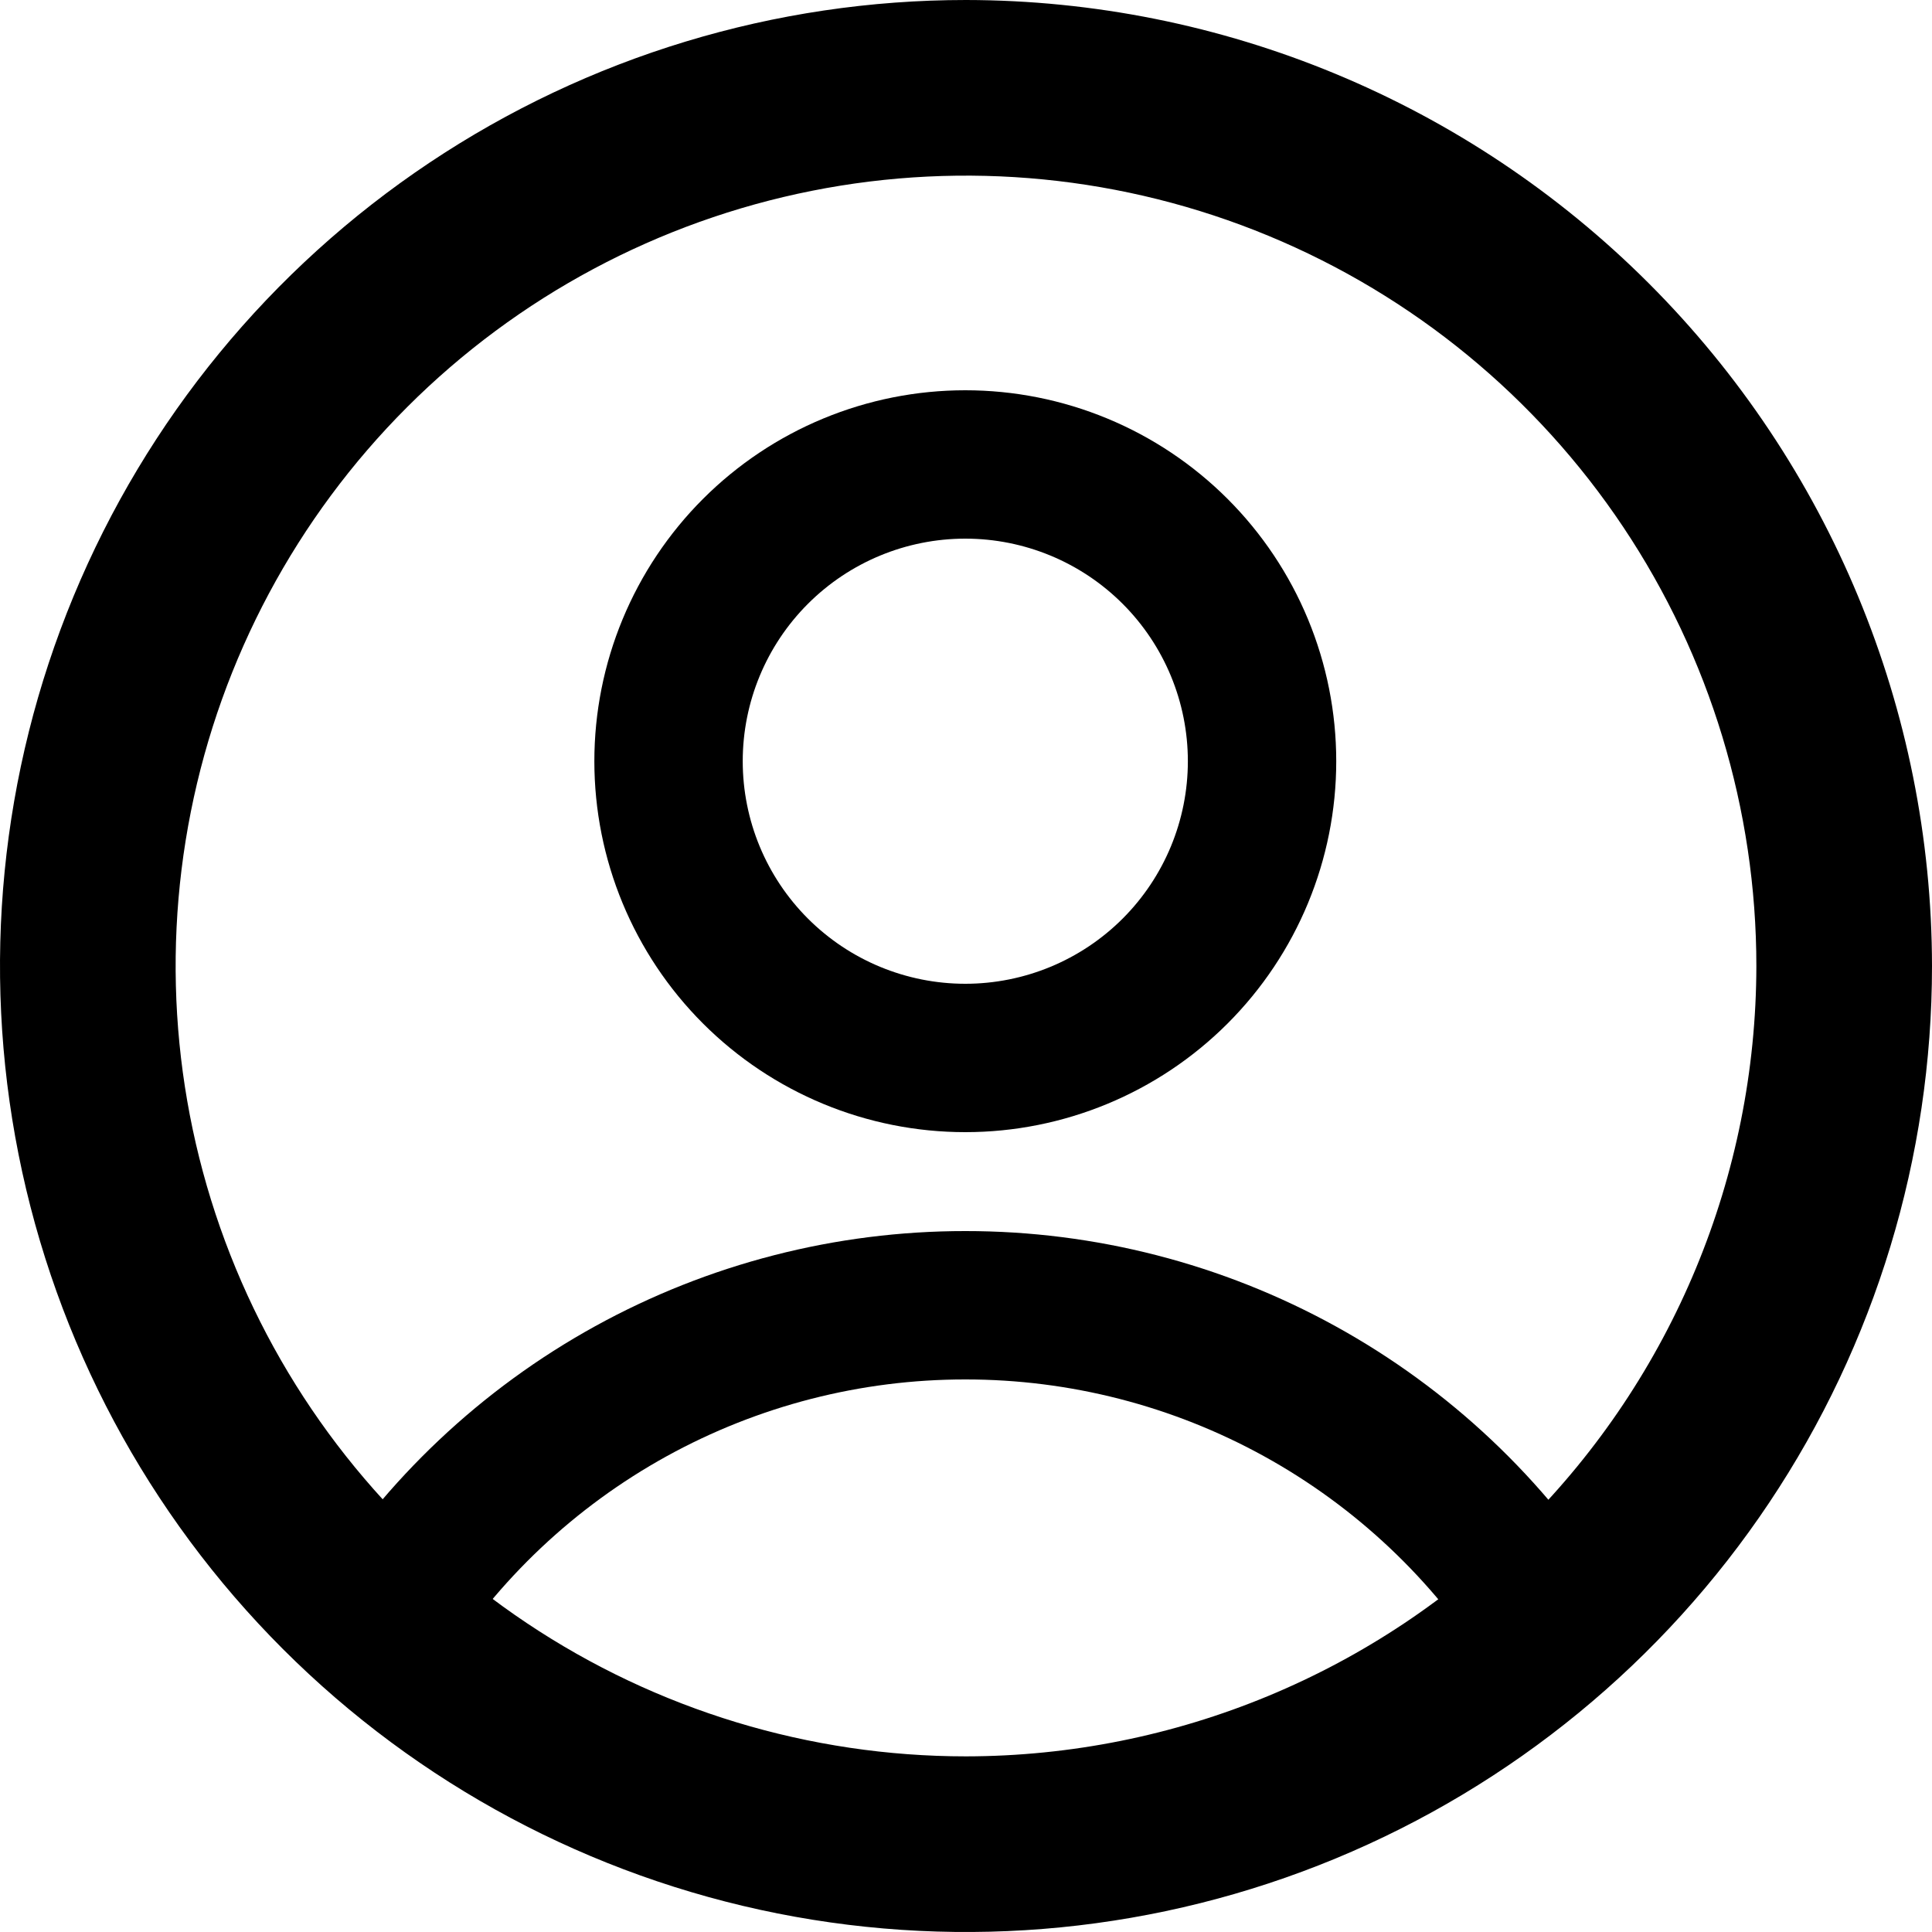
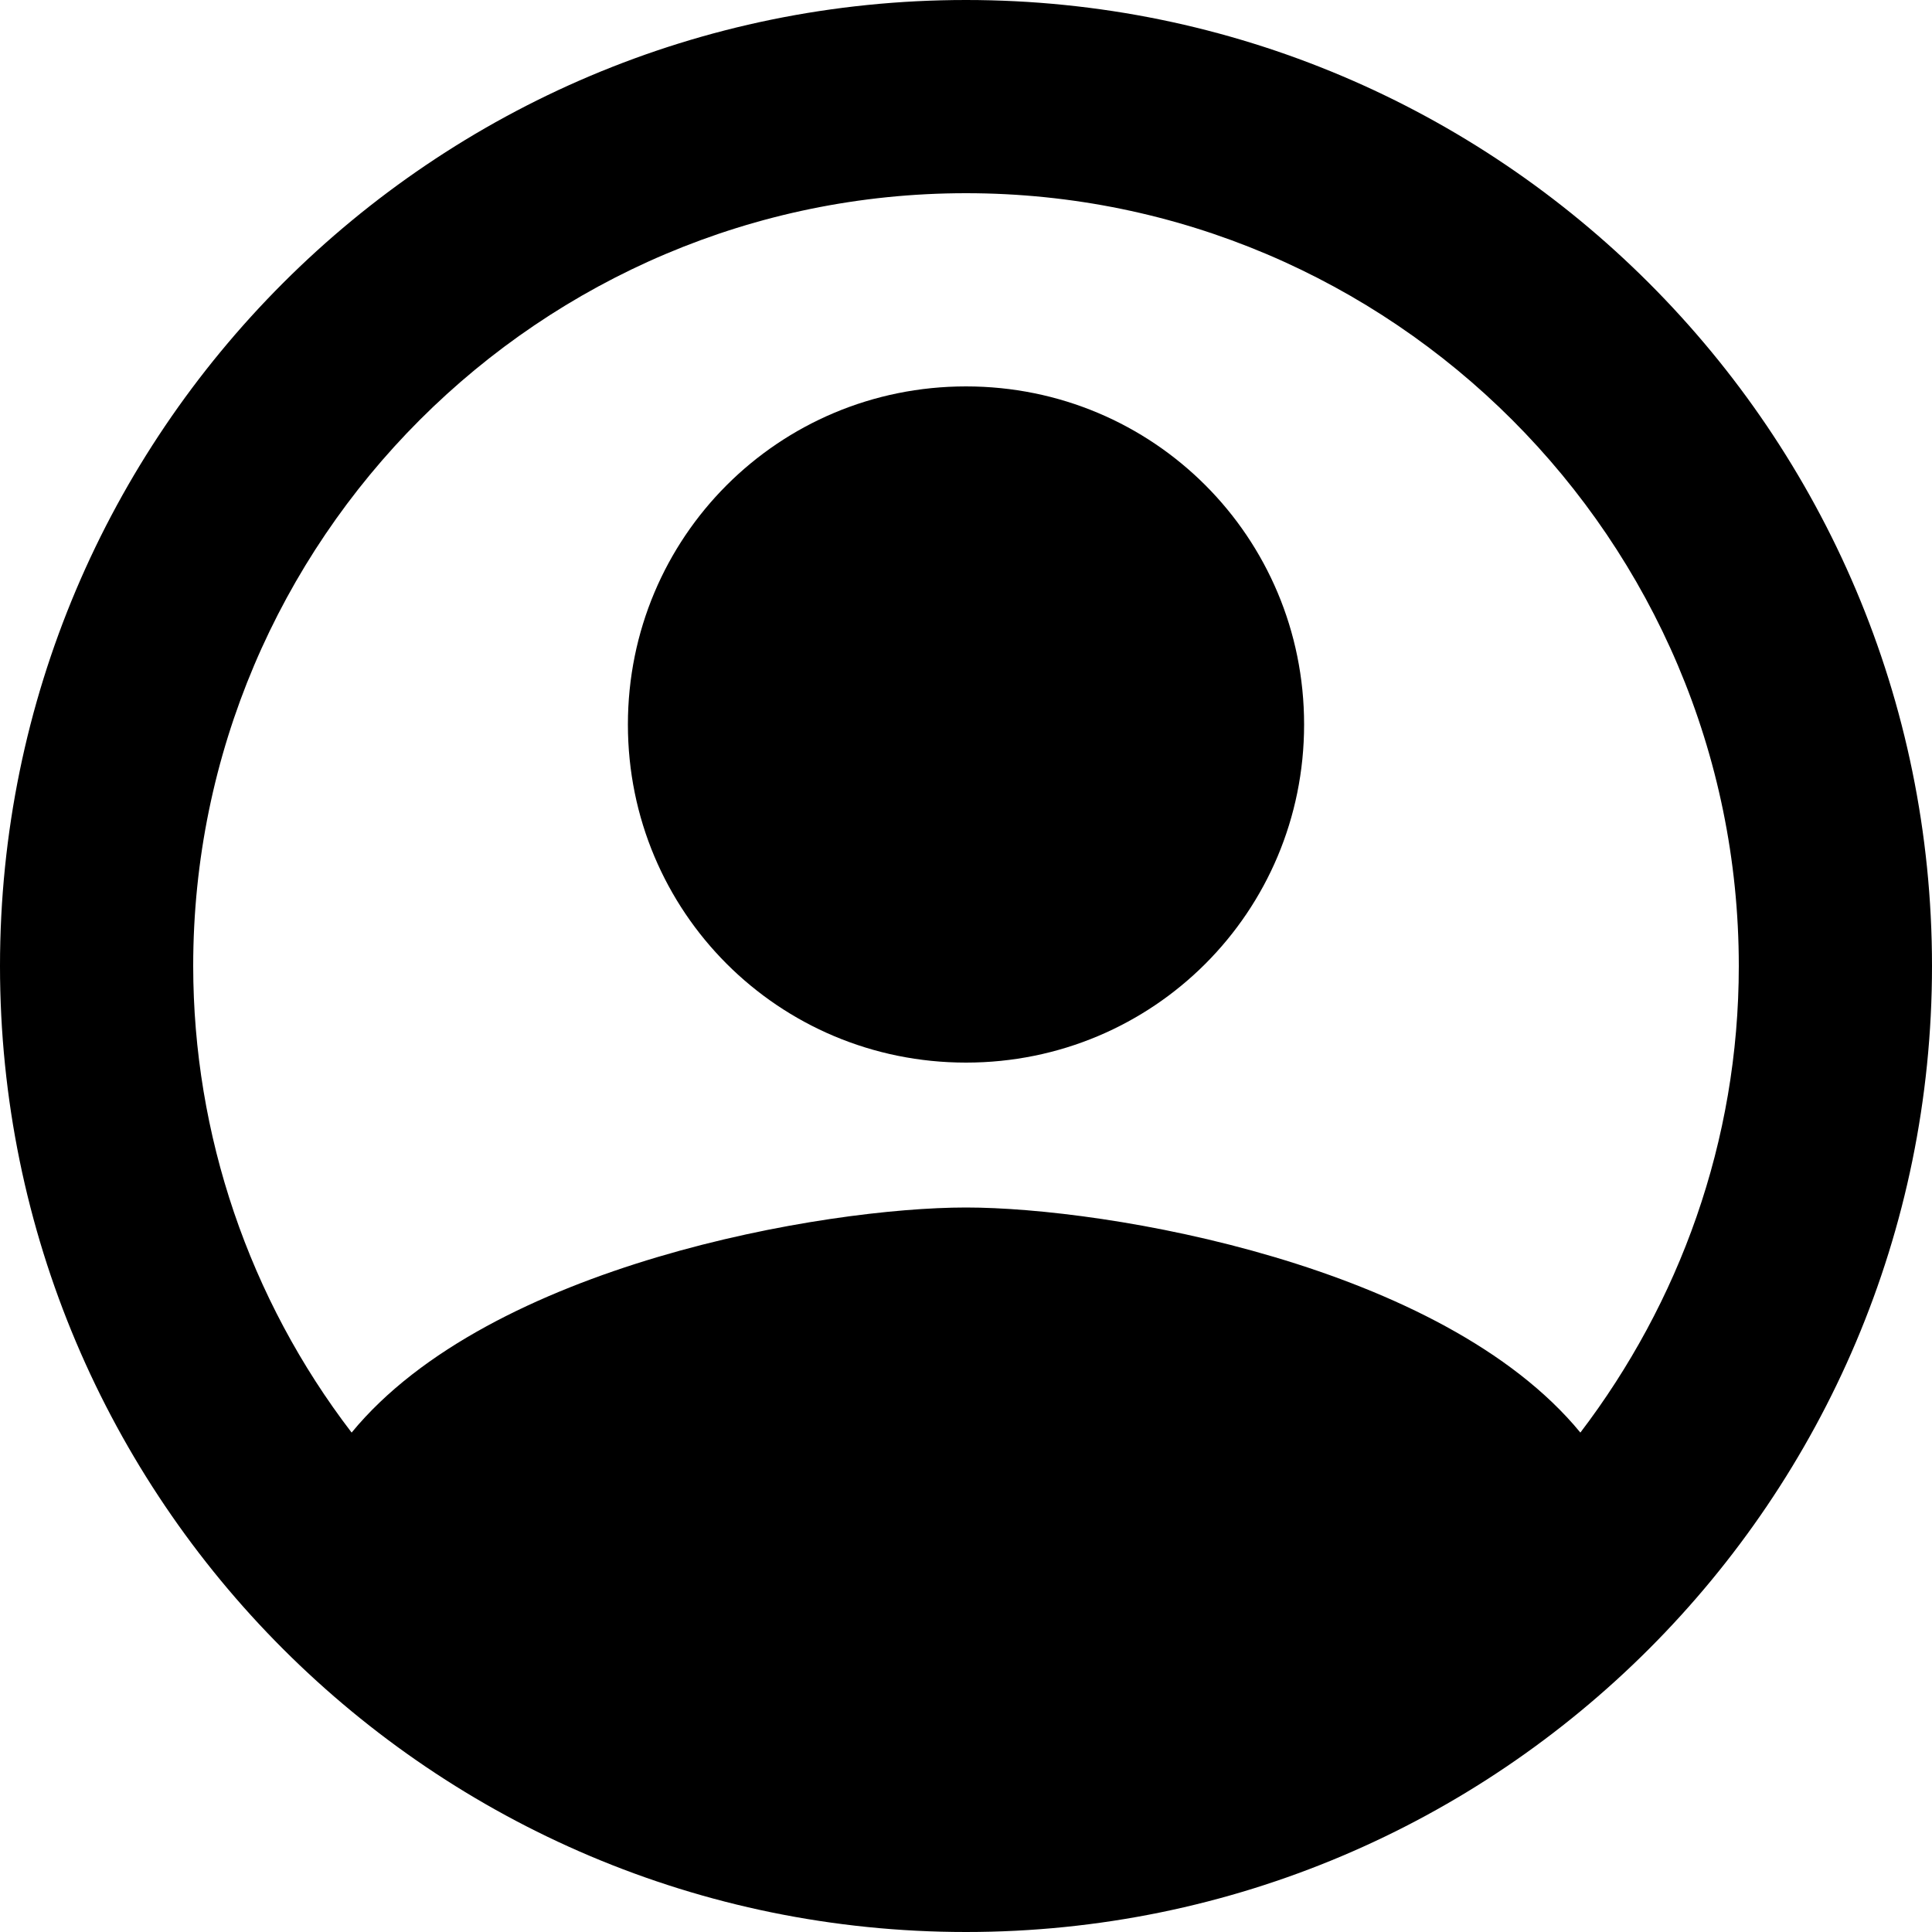
- <svg xmlns="http://www.w3.org/2000/svg" viewBox="0 0 500 500" fill="black">
-   <path d="M250 0C200.555 0 152.22 14.662 111.108 42.133C69.995 69.603 37.952 108.648 19.03 154.329C0.108 200.011 -4.843 250.277 4.804 298.773C14.45 347.268 38.26 391.814 73.223 426.777C108.187 461.74 152.732 485.55 201.227 495.196C249.723 504.843 299.989 499.892 345.671 480.97C391.352 462.048 430.397 430.005 457.867 388.892C485.338 347.78 500 299.445 500 250C499.922 183.72 473.557 120.177 426.69 73.31C379.823 26.442 316.28 0.078 250 0ZM250 454.545C209.545 454.545 169.998 442.549 136.361 420.073C102.723 397.598 76.506 365.652 61.025 328.276C45.543 290.9 41.492 249.773 49.385 210.095C57.277 170.417 76.758 133.971 105.365 105.364C133.971 76.758 170.417 57.277 210.095 49.385C249.773 41.492 290.9 45.543 328.276 61.025C365.652 76.506 397.598 102.723 420.073 136.361C442.549 169.998 454.545 209.545 454.545 250C454.479 304.228 432.908 356.217 394.562 394.562C356.217 432.908 304.229 454.479 250 454.545Z" />
-   <path fill-rule="evenodd" clip-rule="evenodd" d="M249.818 139.4C234.541 139.4 219.89 145.469 209.088 156.271C198.286 167.073 192.218 181.724 192.218 197C192.218 212.276 198.286 226.927 209.088 237.729C219.89 248.531 234.541 254.6 249.818 254.6C265.094 254.6 279.745 248.531 290.547 237.729C301.349 226.927 307.418 212.276 307.418 197C307.418 181.724 301.349 167.073 290.547 156.271C279.745 145.469 265.094 139.4 249.818 139.4ZM153.818 197C153.818 184.393 156.301 171.91 161.125 160.262C165.95 148.615 173.021 138.032 181.935 129.118C190.85 120.203 201.433 113.132 213.08 108.308C224.727 103.483 237.211 101 249.818 101C262.425 101 274.908 103.483 286.555 108.308C298.202 113.132 308.785 120.203 317.7 129.118C326.614 138.032 333.686 148.615 338.51 160.262C343.334 171.91 345.818 184.393 345.818 197C345.818 222.461 335.703 246.879 317.7 264.882C299.696 282.886 275.278 293 249.818 293C224.357 293 199.939 282.886 181.935 264.882C163.932 246.879 153.818 222.461 153.818 197ZM249.818 357C222.78 356.984 196.179 363.826 172.504 376.886C148.829 389.946 128.854 408.796 114.445 431.675C111.729 435.983 107.413 439.036 102.447 440.162C97.48 441.288 92.27 440.394 87.962 437.678C83.654 434.963 80.601 430.647 79.475 425.68C78.349 420.714 79.243 415.503 81.958 411.195C99.827 382.828 124.598 359.455 153.953 343.262C183.309 327.069 216.292 318.584 249.818 318.6C283.341 318.581 316.322 327.062 345.678 343.251C375.033 359.44 399.805 382.807 417.677 411.17C419.071 413.301 420.028 415.689 420.491 418.194C420.954 420.698 420.913 423.27 420.372 425.759C419.831 428.249 418.801 430.605 417.34 432.692C415.879 434.779 414.018 436.554 411.864 437.914C409.711 439.275 407.308 440.193 404.796 440.616C402.284 441.038 399.714 440.957 397.233 440.376C394.753 439.796 392.413 438.727 390.35 437.233C388.287 435.74 386.542 433.85 385.216 431.675C370.805 408.793 350.825 389.94 327.145 376.88C303.466 363.82 276.86 356.98 249.818 357Z" />
+ <svg xmlns="http://www.w3.org/2000/svg" viewBox="0 0 20 20" fill="black">
+   <path d="M10 0C4.48 0 0 4.48 0 10C0 15.52 4.48 20 10 20C15.52 20 20 15.52 20 10C20 4.48 15.52 0 10 0ZM16.36 14.83C14.93 13.09 11.46 12.5 10 12.5C8.54 12.5 5.07 13.09 3.64 14.83C2.578 13.444 2.001 11.746 2 10C2 5.59 5.59 2 10 2C14.41 2 18 5.59 18 10C18 11.82 17.38 13.49 16.36 14.83Z" />
+   <path d="M10 4C8.06 4 6.5 5.56 6.5 7.5C6.5 9.44 8.06 11 10 11C11.94 11 13.5 9.44 13.5 7.5C13.5 5.56 11.94 4 10 4Z" />
</svg>
